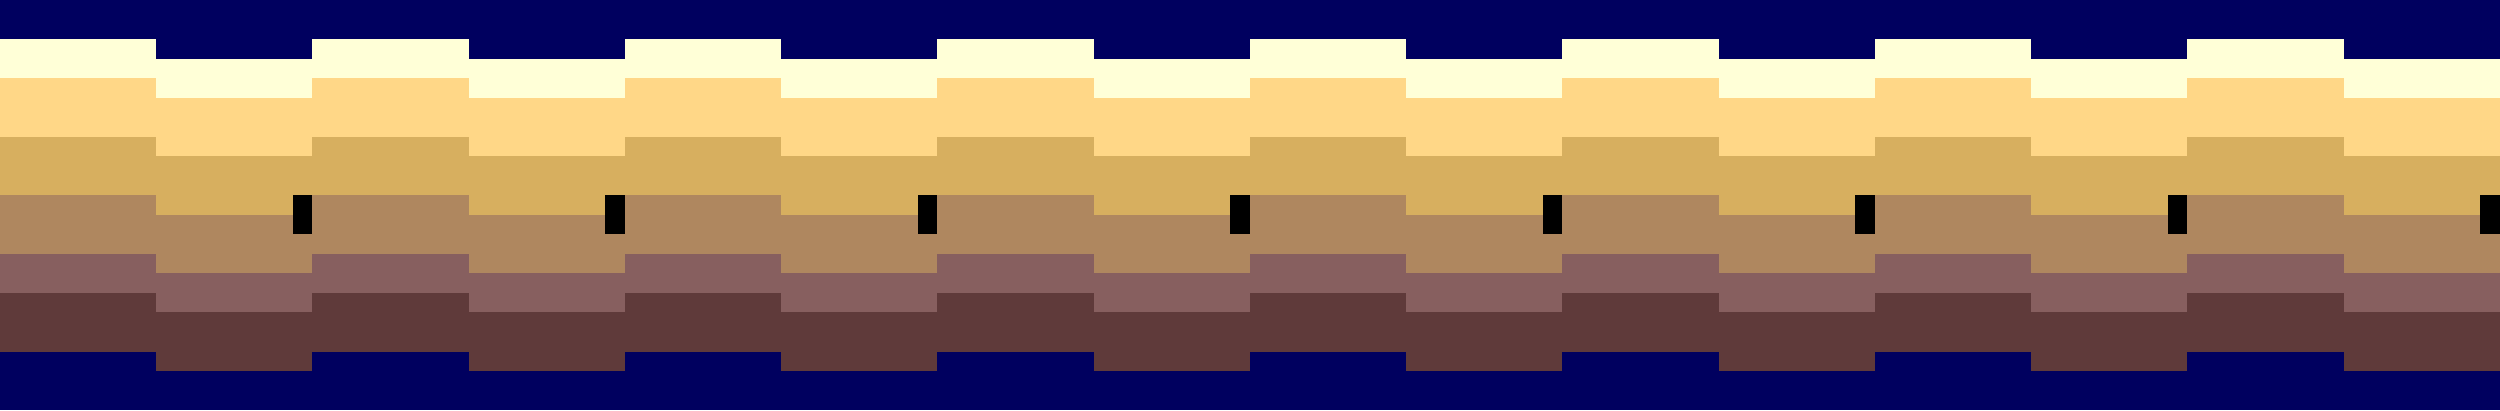
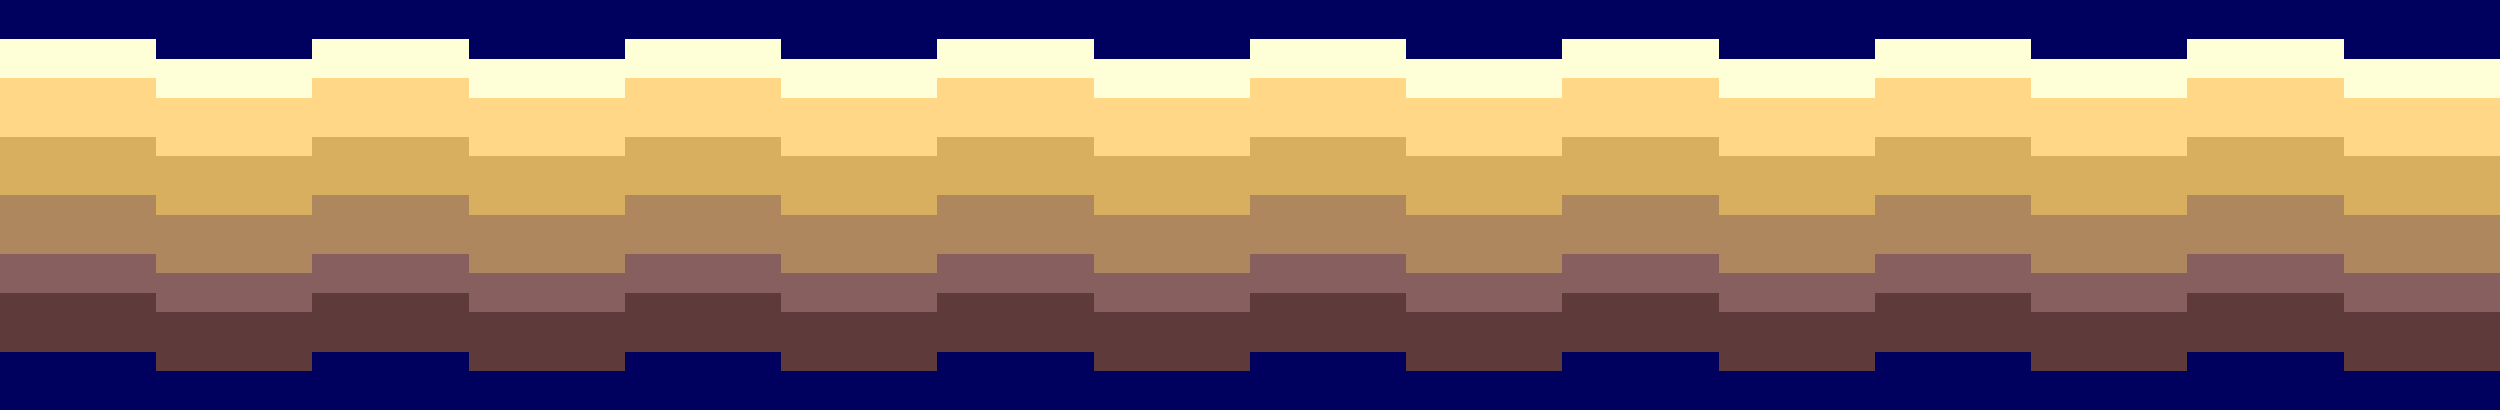
<svg xmlns="http://www.w3.org/2000/svg" viewBox="0 0 128 21" width="512" height="84" shape-rendering="crispEdges">
  <rect width="128" height="21" fill="#00005f" />
  <rect x="0" y="2" width="8" height="1" fill="#ffffd7" />
  <rect x="16" y="2" width="8" height="1" fill="#ffffd7" />
  <rect x="32" y="2" width="8" height="1" fill="#ffffd7" />
  <rect x="48" y="2" width="8" height="1" fill="#ffffd7" />
  <rect x="64" y="2" width="8" height="1" fill="#ffffd7" />
  <rect x="80" y="2" width="8" height="1" fill="#ffffd7" />
  <rect x="96" y="2" width="8" height="1" fill="#ffffd7" />
  <rect x="112" y="2" width="8" height="1" fill="#ffffd7" />
  <rect x="0" y="3" width="128" height="1" fill="#ffffd7" />
  <rect x="0" y="4" width="8" height="1" fill="#ffd787" />
  <rect x="8" y="4" width="8" height="1" fill="#ffffd7" />
  <rect x="16" y="4" width="8" height="1" fill="#ffd787" />
  <rect x="24" y="4" width="8" height="1" fill="#ffffd7" />
  <rect x="32" y="4" width="8" height="1" fill="#ffd787" />
  <rect x="40" y="4" width="8" height="1" fill="#ffffd7" />
  <rect x="48" y="4" width="8" height="1" fill="#ffd787" />
  <rect x="56" y="4" width="8" height="1" fill="#ffffd7" />
  <rect x="64" y="4" width="8" height="1" fill="#ffd787" />
  <rect x="72" y="4" width="8" height="1" fill="#ffffd7" />
  <rect x="80" y="4" width="8" height="1" fill="#ffd787" />
  <rect x="88" y="4" width="8" height="1" fill="#ffffd7" />
  <rect x="96" y="4" width="8" height="1" fill="#ffd787" />
  <rect x="104" y="4" width="8" height="1" fill="#ffffd7" />
  <rect x="112" y="4" width="8" height="1" fill="#ffd787" />
  <rect x="120" y="4" width="8" height="1" fill="#ffffd7" />
  <rect x="0" y="5" width="128" height="1" fill="#ffd787" />
  <rect x="0" y="6" width="128" height="1" fill="#ffd787" />
  <rect x="0" y="7" width="8" height="1" fill="#d7af5f" />
  <rect x="8" y="7" width="8" height="1" fill="#ffd787" />
  <rect x="16" y="7" width="8" height="1" fill="#d7af5f" />
  <rect x="24" y="7" width="8" height="1" fill="#ffd787" />
  <rect x="32" y="7" width="8" height="1" fill="#d7af5f" />
  <rect x="40" y="7" width="8" height="1" fill="#ffd787" />
  <rect x="48" y="7" width="8" height="1" fill="#d7af5f" />
  <rect x="56" y="7" width="8" height="1" fill="#ffd787" />
  <rect x="64" y="7" width="8" height="1" fill="#d7af5f" />
  <rect x="72" y="7" width="8" height="1" fill="#ffd787" />
  <rect x="80" y="7" width="8" height="1" fill="#d7af5f" />
  <rect x="88" y="7" width="8" height="1" fill="#ffd787" />
  <rect x="96" y="7" width="8" height="1" fill="#d7af5f" />
  <rect x="104" y="7" width="8" height="1" fill="#ffd787" />
  <rect x="112" y="7" width="8" height="1" fill="#d7af5f" />
  <rect x="120" y="7" width="8" height="1" fill="#ffd787" />
  <rect x="0" y="8" width="128" height="1" fill="#d7af5f" />
  <rect x="0" y="9" width="128" height="1" fill="#d7af5f" />
  <rect x="0" y="10" width="8" height="1" fill="#af875f" />
-   <rect x="8" y="10" width="7" height="1" fill="#d7af5f" />
-   <rect x="15" y="10" width="1" height="1" fill="#000000" />
+   <rect x="8" y="10" width="8" height="1" fill="#d7af5f" />
  <rect x="16" y="10" width="8" height="1" fill="#af875f" />
-   <rect x="24" y="10" width="7" height="1" fill="#d7af5f" />
-   <rect x="31" y="10" width="1" height="1" fill="#000000" />
+   <rect x="24" y="10" width="8" height="1" fill="#d7af5f" />
  <rect x="32" y="10" width="8" height="1" fill="#af875f" />
-   <rect x="40" y="10" width="7" height="1" fill="#d7af5f" />
-   <rect x="47" y="10" width="1" height="1" fill="#000000" />
+   <rect x="40" y="10" width="8" height="1" fill="#d7af5f" />
  <rect x="48" y="10" width="8" height="1" fill="#af875f" />
-   <rect x="56" y="10" width="7" height="1" fill="#d7af5f" />
-   <rect x="63" y="10" width="1" height="1" fill="#000000" />
+   <rect x="56" y="10" width="8" height="1" fill="#d7af5f" />
  <rect x="64" y="10" width="8" height="1" fill="#af875f" />
-   <rect x="72" y="10" width="7" height="1" fill="#d7af5f" />
-   <rect x="79" y="10" width="1" height="1" fill="#000000" />
+   <rect x="72" y="10" width="8" height="1" fill="#d7af5f" />
  <rect x="80" y="10" width="8" height="1" fill="#af875f" />
-   <rect x="88" y="10" width="7" height="1" fill="#d7af5f" />
-   <rect x="95" y="10" width="1" height="1" fill="#000000" />
+   <rect x="88" y="10" width="8" height="1" fill="#d7af5f" />
  <rect x="96" y="10" width="8" height="1" fill="#af875f" />
-   <rect x="104" y="10" width="7" height="1" fill="#d7af5f" />
-   <rect x="111" y="10" width="1" height="1" fill="#000000" />
+   <rect x="104" y="10" width="8" height="1" fill="#d7af5f" />
  <rect x="112" y="10" width="8" height="1" fill="#af875f" />
-   <rect x="120" y="10" width="7" height="1" fill="#d7af5f" />
-   <rect x="127" y="10" width="1" height="1" fill="#000000" />
-   <rect x="0" y="11" width="15" height="1" fill="#af875f" />
-   <rect x="15" y="11" width="1" height="1" fill="#000000" />
-   <rect x="16" y="11" width="15" height="1" fill="#af875f" />
-   <rect x="31" y="11" width="1" height="1" fill="#000000" />
-   <rect x="32" y="11" width="15" height="1" fill="#af875f" />
-   <rect x="47" y="11" width="1" height="1" fill="#000000" />
-   <rect x="48" y="11" width="15" height="1" fill="#af875f" />
-   <rect x="63" y="11" width="1" height="1" fill="#000000" />
-   <rect x="64" y="11" width="15" height="1" fill="#af875f" />
-   <rect x="79" y="11" width="1" height="1" fill="#000000" />
-   <rect x="80" y="11" width="15" height="1" fill="#af875f" />
-   <rect x="95" y="11" width="1" height="1" fill="#000000" />
-   <rect x="96" y="11" width="15" height="1" fill="#af875f" />
-   <rect x="111" y="11" width="1" height="1" fill="#000000" />
-   <rect x="112" y="11" width="15" height="1" fill="#af875f" />
-   <rect x="127" y="11" width="1" height="1" fill="#000000" />
+   <rect x="120" y="10" width="8" height="1" fill="#d7af5f" />
+   <rect x="0" y="11" width="128" height="1" fill="#af875f" />
  <rect x="0" y="12" width="128" height="1" fill="#af875f" />
  <rect x="0" y="13" width="8" height="1" fill="#875f5f" />
  <rect x="8" y="13" width="8" height="1" fill="#af875f" />
  <rect x="16" y="13" width="8" height="1" fill="#875f5f" />
  <rect x="24" y="13" width="8" height="1" fill="#af875f" />
  <rect x="32" y="13" width="8" height="1" fill="#875f5f" />
  <rect x="40" y="13" width="8" height="1" fill="#af875f" />
  <rect x="48" y="13" width="8" height="1" fill="#875f5f" />
  <rect x="56" y="13" width="8" height="1" fill="#af875f" />
  <rect x="64" y="13" width="8" height="1" fill="#875f5f" />
  <rect x="72" y="13" width="8" height="1" fill="#af875f" />
  <rect x="80" y="13" width="8" height="1" fill="#875f5f" />
  <rect x="88" y="13" width="8" height="1" fill="#af875f" />
  <rect x="96" y="13" width="8" height="1" fill="#875f5f" />
  <rect x="104" y="13" width="8" height="1" fill="#af875f" />
  <rect x="112" y="13" width="8" height="1" fill="#875f5f" />
  <rect x="120" y="13" width="8" height="1" fill="#af875f" />
  <rect x="0" y="14" width="128" height="1" fill="#875f5f" />
  <rect x="0" y="15" width="8" height="1" fill="#5f3a3a" />
  <rect x="8" y="15" width="8" height="1" fill="#875f5f" />
  <rect x="16" y="15" width="8" height="1" fill="#5f3a3a" />
  <rect x="24" y="15" width="8" height="1" fill="#875f5f" />
  <rect x="32" y="15" width="8" height="1" fill="#5f3a3a" />
  <rect x="40" y="15" width="8" height="1" fill="#875f5f" />
  <rect x="48" y="15" width="8" height="1" fill="#5f3a3a" />
  <rect x="56" y="15" width="8" height="1" fill="#875f5f" />
  <rect x="64" y="15" width="8" height="1" fill="#5f3a3a" />
  <rect x="72" y="15" width="8" height="1" fill="#875f5f" />
  <rect x="80" y="15" width="8" height="1" fill="#5f3a3a" />
  <rect x="88" y="15" width="8" height="1" fill="#875f5f" />
  <rect x="96" y="15" width="8" height="1" fill="#5f3a3a" />
  <rect x="104" y="15" width="8" height="1" fill="#875f5f" />
  <rect x="112" y="15" width="8" height="1" fill="#5f3a3a" />
  <rect x="120" y="15" width="8" height="1" fill="#875f5f" />
  <rect x="0" y="16" width="128" height="1" fill="#5f3a3a" />
  <rect x="0" y="17" width="128" height="1" fill="#5f3a3a" />
  <rect x="8" y="18" width="8" height="1" fill="#5f3a3a" />
  <rect x="24" y="18" width="8" height="1" fill="#5f3a3a" />
  <rect x="40" y="18" width="8" height="1" fill="#5f3a3a" />
  <rect x="56" y="18" width="8" height="1" fill="#5f3a3a" />
  <rect x="72" y="18" width="8" height="1" fill="#5f3a3a" />
  <rect x="88" y="18" width="8" height="1" fill="#5f3a3a" />
  <rect x="104" y="18" width="8" height="1" fill="#5f3a3a" />
  <rect x="120" y="18" width="8" height="1" fill="#5f3a3a" />
</svg>
